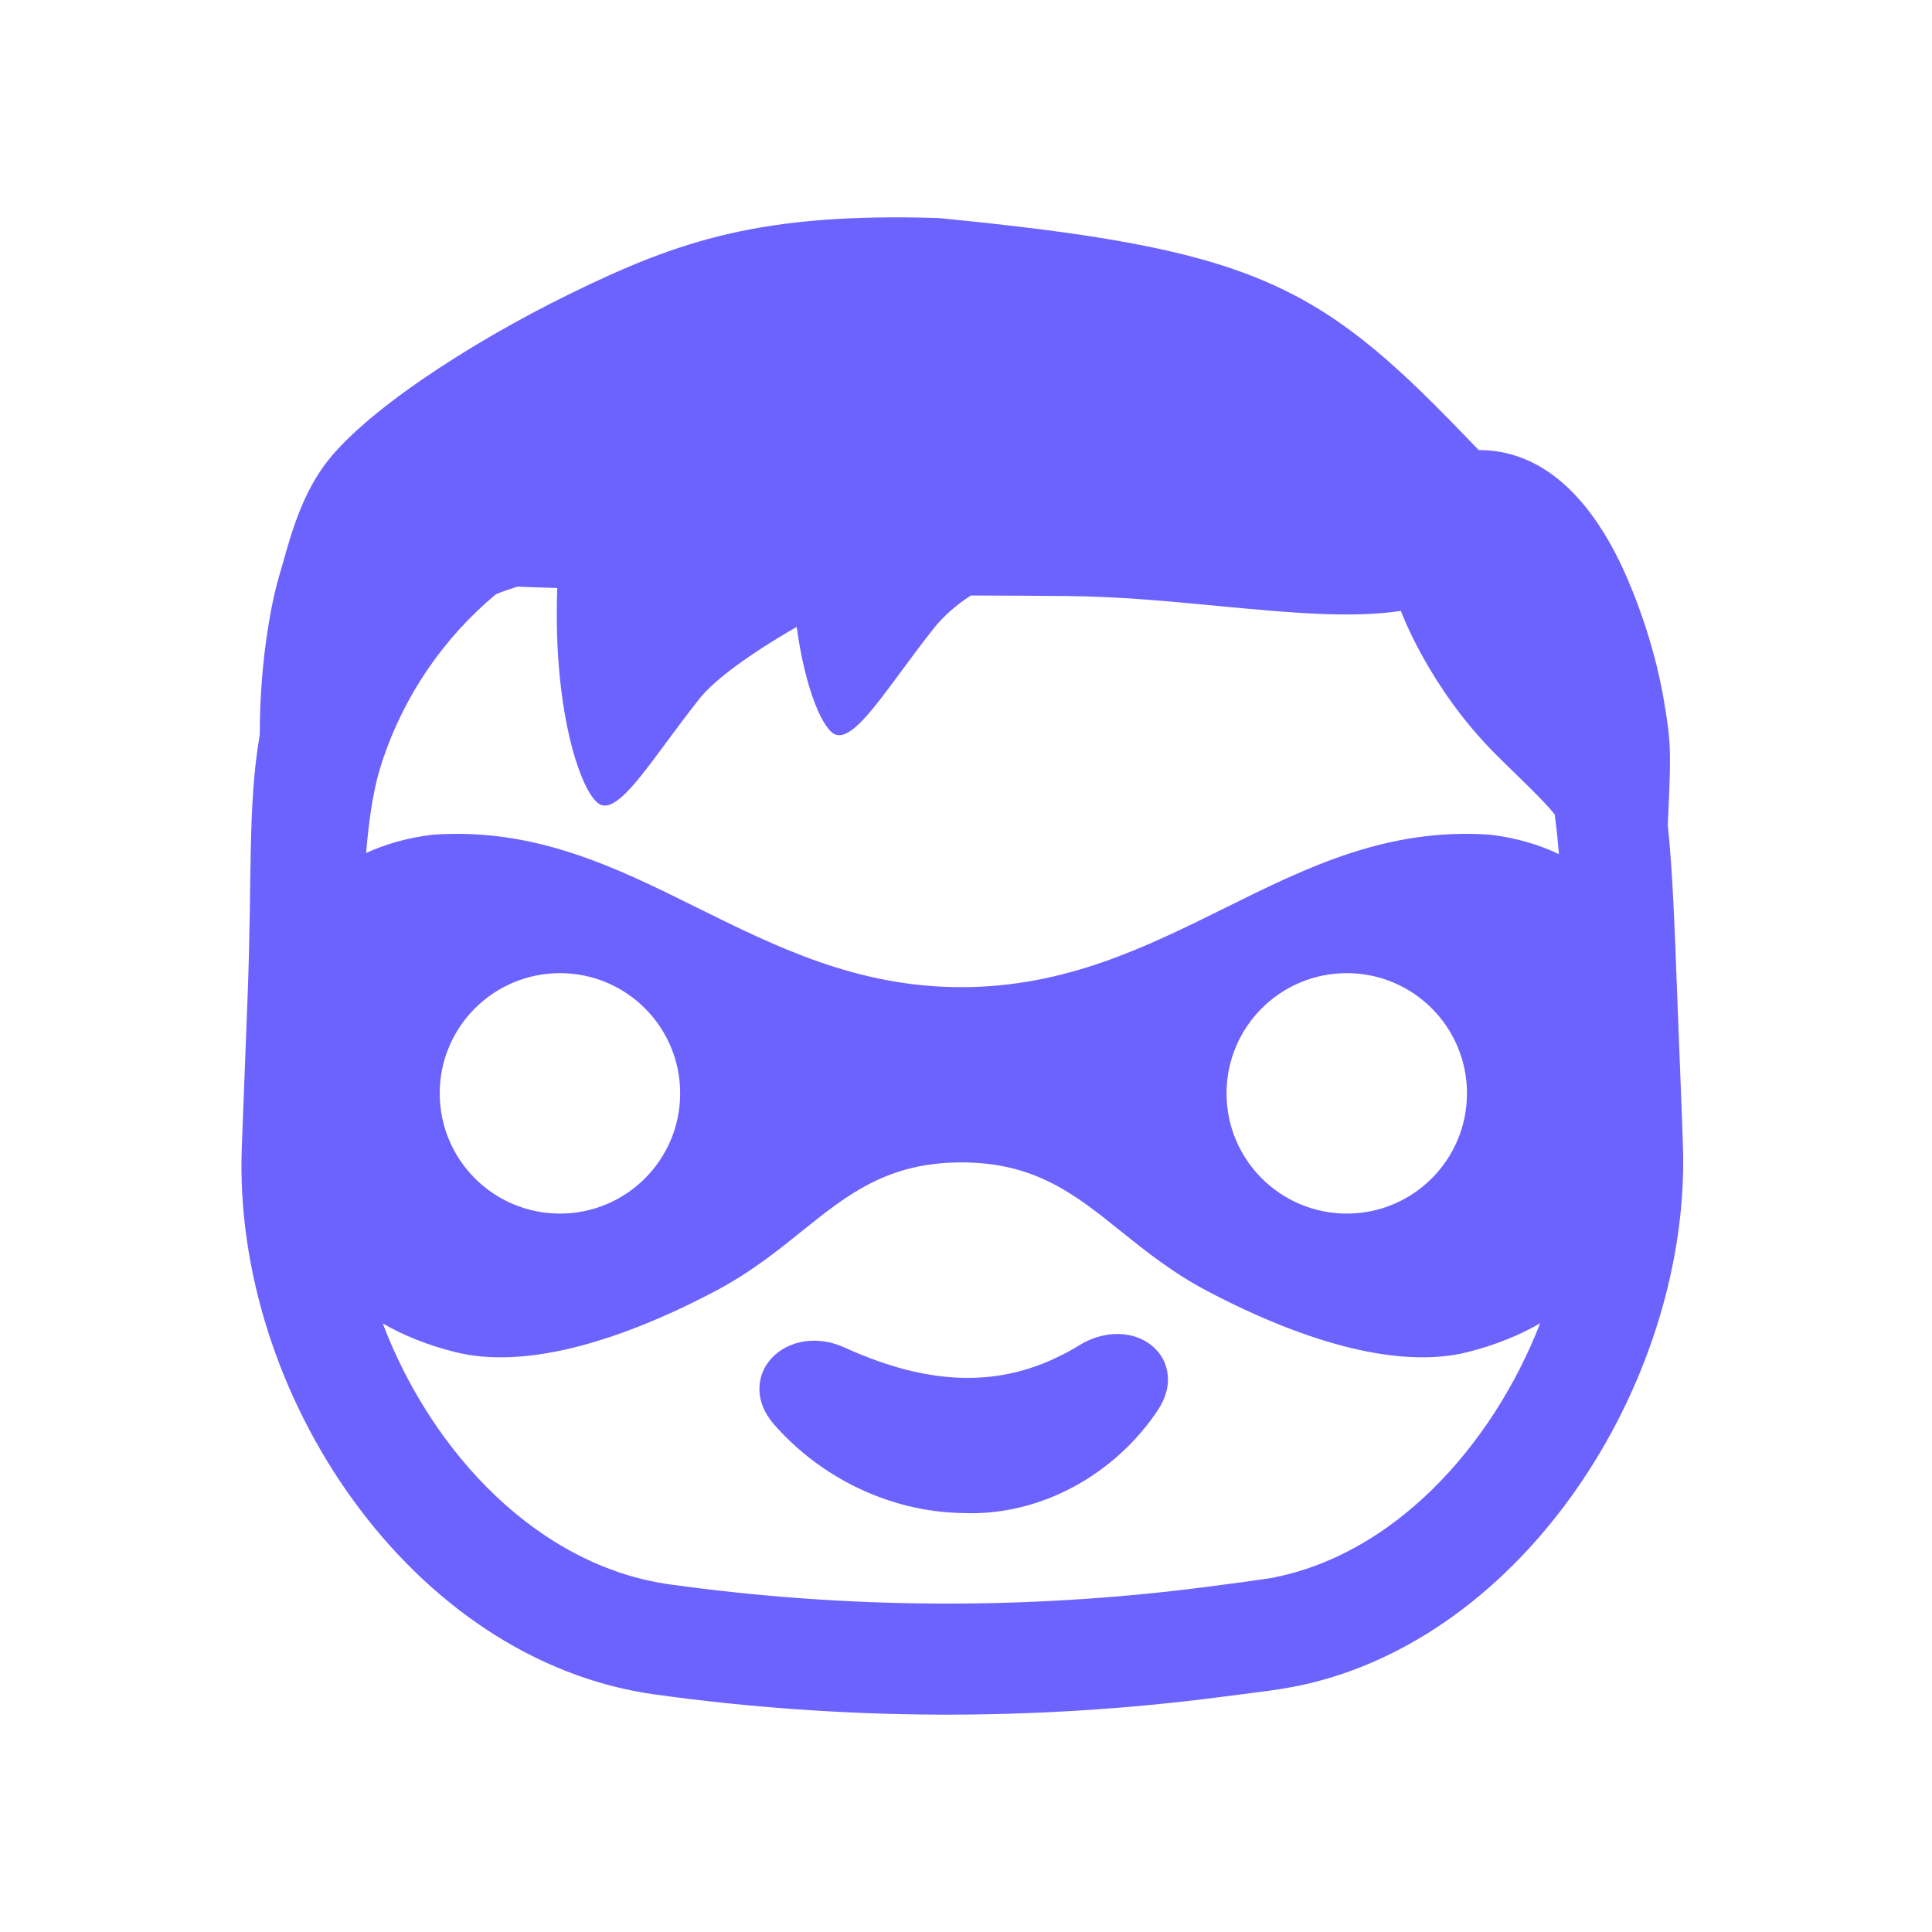
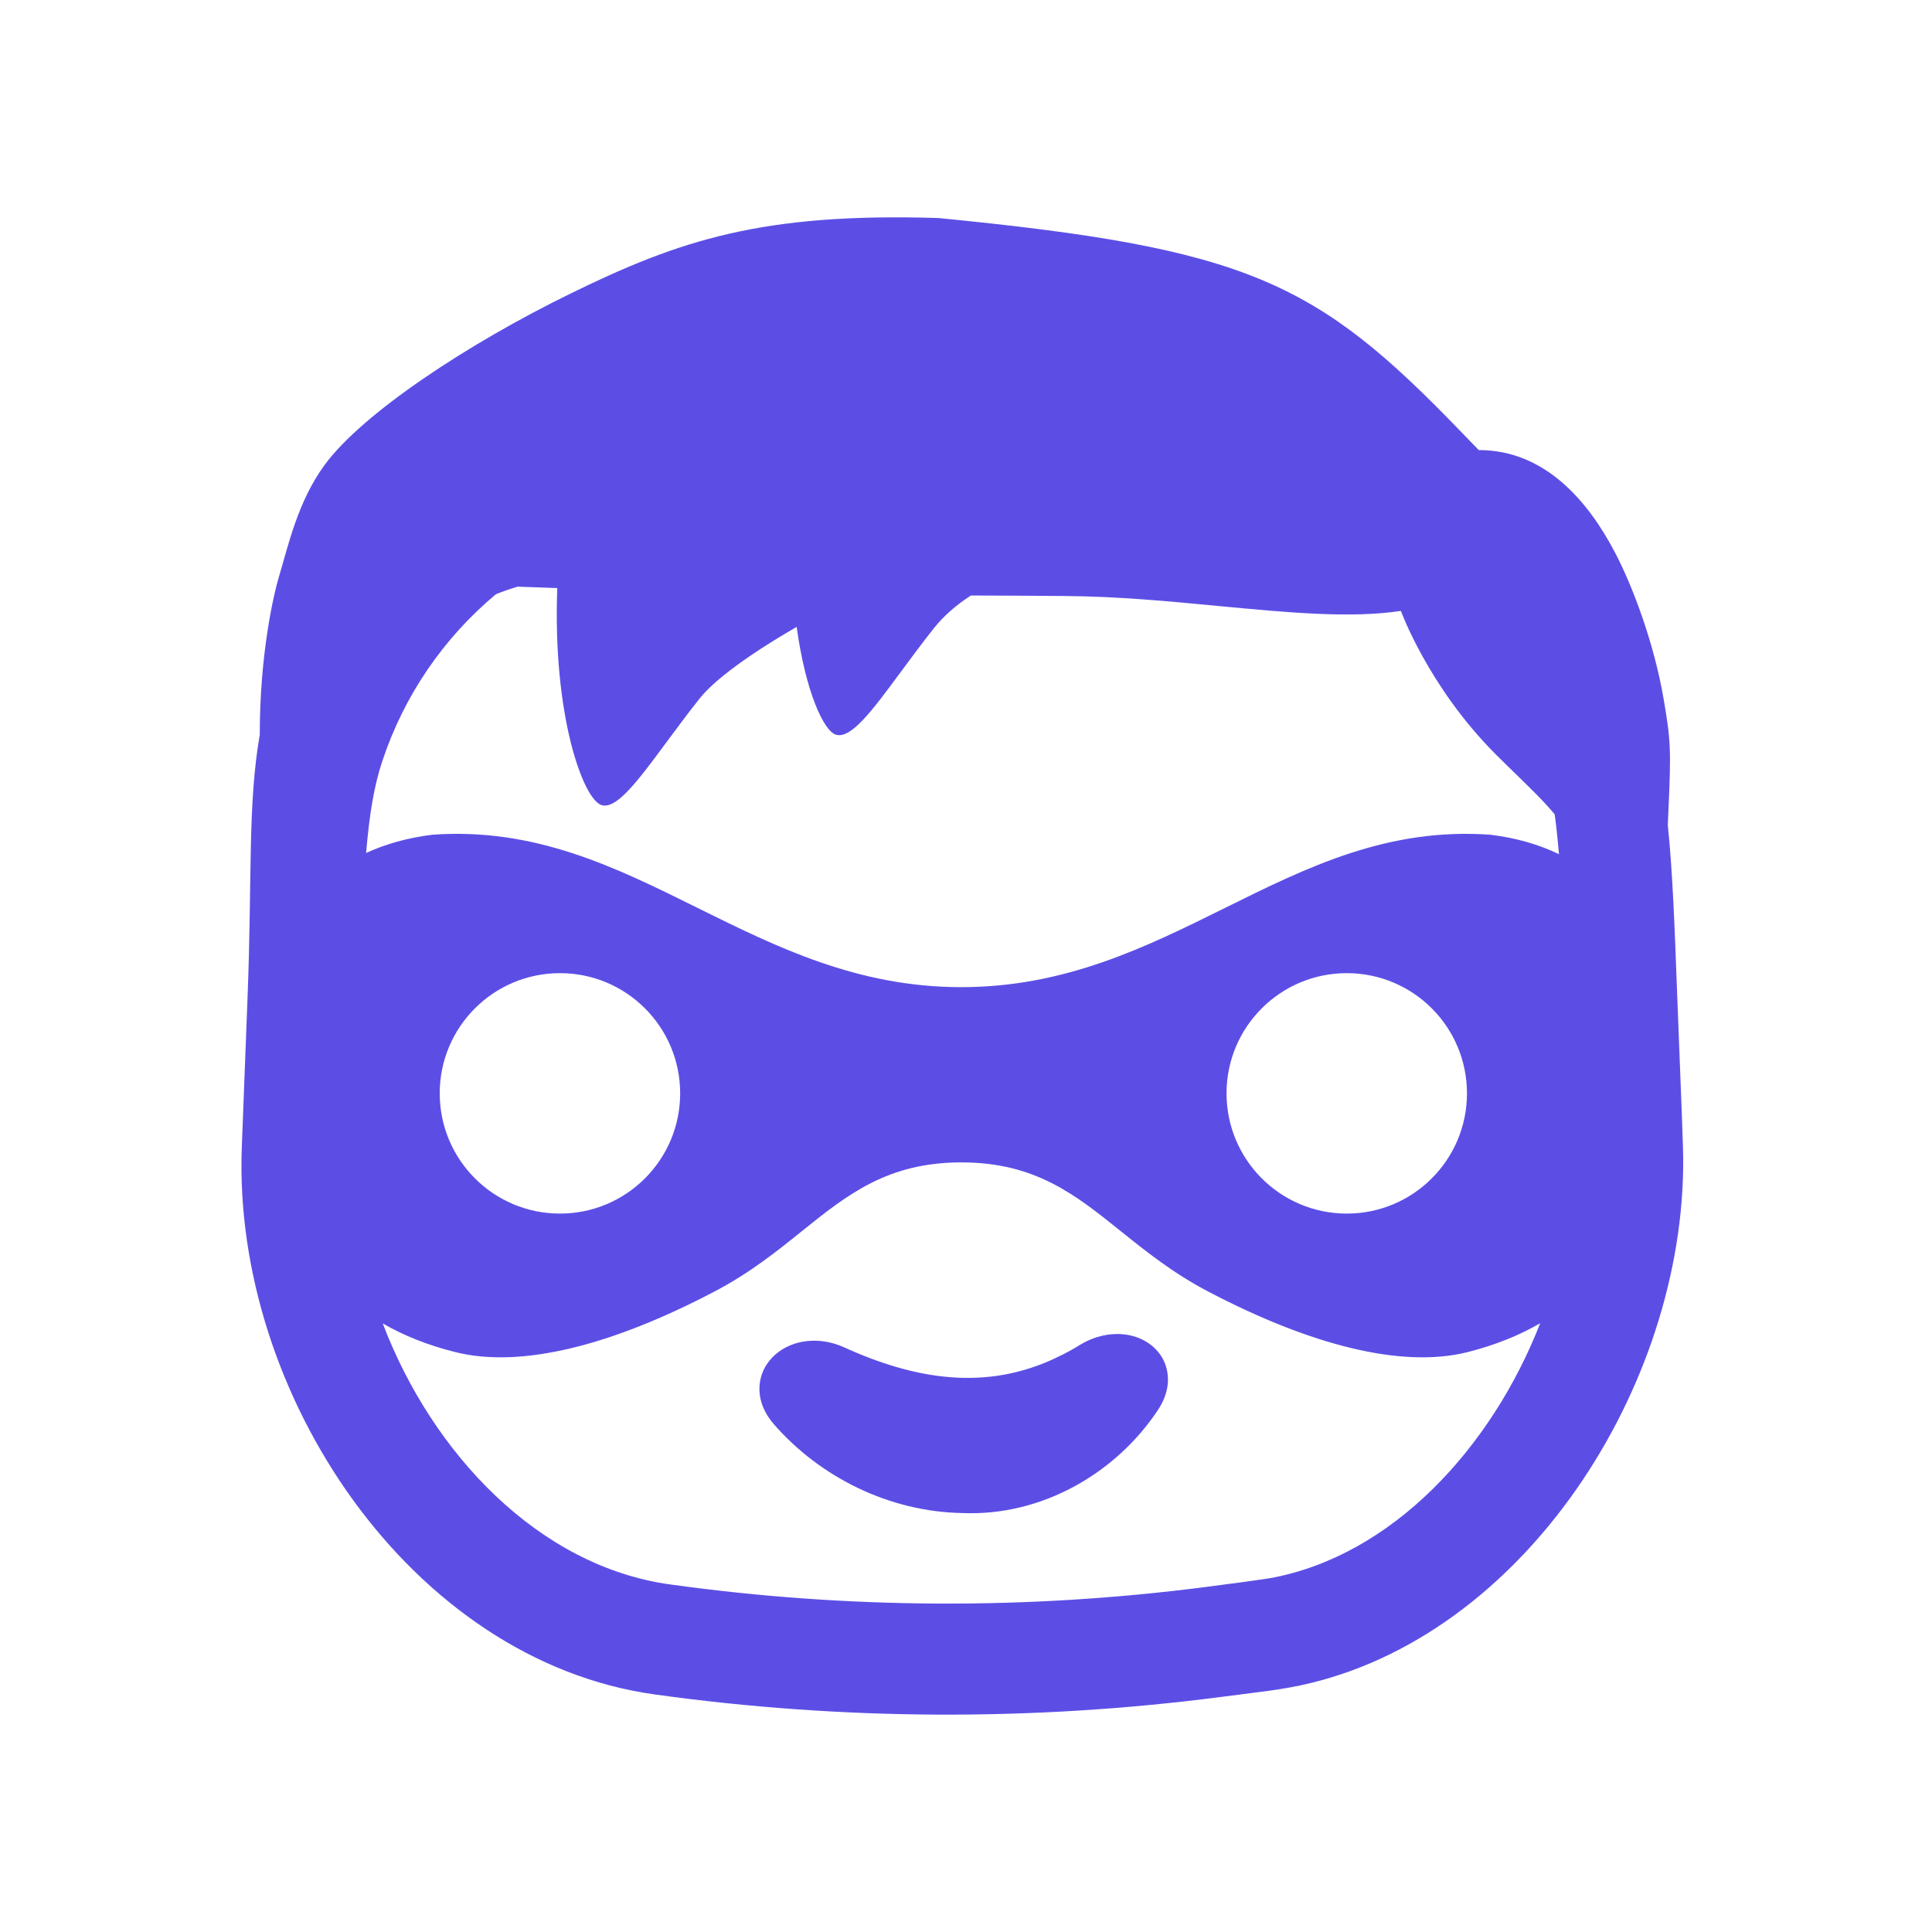
- <svg xmlns="http://www.w3.org/2000/svg" viewBox="0 0 20 20" fill="#6c63ff">
+ <svg xmlns="http://www.w3.org/2000/svg" viewBox="0 0 20 20" fill="#5C4EE5">
  <path d="m10.943 14.05-.002.002c-.73.351-1.465.231-2.204-.105-.252-.114-.532-.083-.713.077-.093.082-.158.2-.162.339-.005.138.052.268.146.377.479.552 1.198.91 1.954.923.827.035 1.596-.417 2.027-1.07.077-.116.117-.249.096-.383-.02-.136-.1-.243-.202-.31-.198-.13-.473-.117-.7.02-.08.05-.16.094-.24.13Z" />
  <path fill-rule="evenodd" d="M2.893 5.951c-.06.196-.204.817-.204 1.655-.126.729-.078 1.454-.126 2.712l-.06 1.56c-.096 2.547 1.752 5.313 4.276 5.663 1.938.269 3.904.278 5.844.028l.218-.028c.24-.03.383-.049.509-.072 2.335-.424 4.042-3.002 4.074-5.375.002-.127-.003-.271-.012-.513l-.05-1.288c-.027-.722-.048-1.283-.097-1.75l.006-.142c.03-.65.023-.743-.05-1.17-.097-.566-.317-1.16-.506-1.518-.274-.521-.719-1.054-1.407-1.054l-.187-.193c-1.495-1.55-2.192-1.895-5.407-2.209-1.825-.057-2.68.23-3.804.78-1.071.523-2.162 1.245-2.551 1.778-.277.378-.376.838-.466 1.136Zm9.726.323c.711.067 1.364.129 1.883.05 0 0 .283.783.976 1.479.08.08.154.152.224.22.153.15.285.277.392.407.017.123.031.258.044.412-.204-.098-.44-.168-.71-.201-1.064-.076-1.896.336-2.747.758-.818.405-1.654.82-2.73.82-1.075 0-1.911-.415-2.729-.82-.851-.422-1.683-.834-2.746-.758-.26.032-.488.098-.686.189.035-.411.083-.694.165-.943.226-.687.638-1.284 1.178-1.735.071-.03.146-.055.223-.079l.413.015c-.05 1.316.268 2.192.46 2.247.156.044.378-.256.672-.654.105-.142.22-.297.344-.453.147-.186.511-.456 1.002-.738.092.668.28 1.08.408 1.116.157.045.379-.256.672-.653.106-.143.22-.298.344-.454.097-.12.222-.233.379-.334h.089c.275 0 .577.003.893.005.54.004 1.078.055 1.587.104Zm-8.657 7.426c.514 1.351 1.617 2.514 2.975 2.702 1.837.255 3.7.264 5.54.027l.197-.026c.266-.034.47-.065.47-.065 1.27-.23 2.299-1.356 2.8-2.64-.213.124-.463.226-.755.3-.685.17-1.63-.077-2.678-.626-.364-.19-.643-.414-.904-.623-.475-.382-.89-.716-1.655-.716s-1.181.334-1.656.716c-.261.21-.54.433-.904.623-1.048.55-1.992.797-2.678.625-.29-.072-.54-.174-.752-.297Zm1.835-1.137c.687 0 1.244-.557 1.244-1.245 0-.687-.557-1.244-1.244-1.244-.688 0-1.245.557-1.245 1.244 0 .688.557 1.245 1.245 1.245Zm6.9-1.245c0 .688.558 1.245 1.245 1.245s1.244-.557 1.244-1.245c0-.687-.557-1.244-1.244-1.244-.688 0-1.245.557-1.245 1.244Z" />
</svg>
